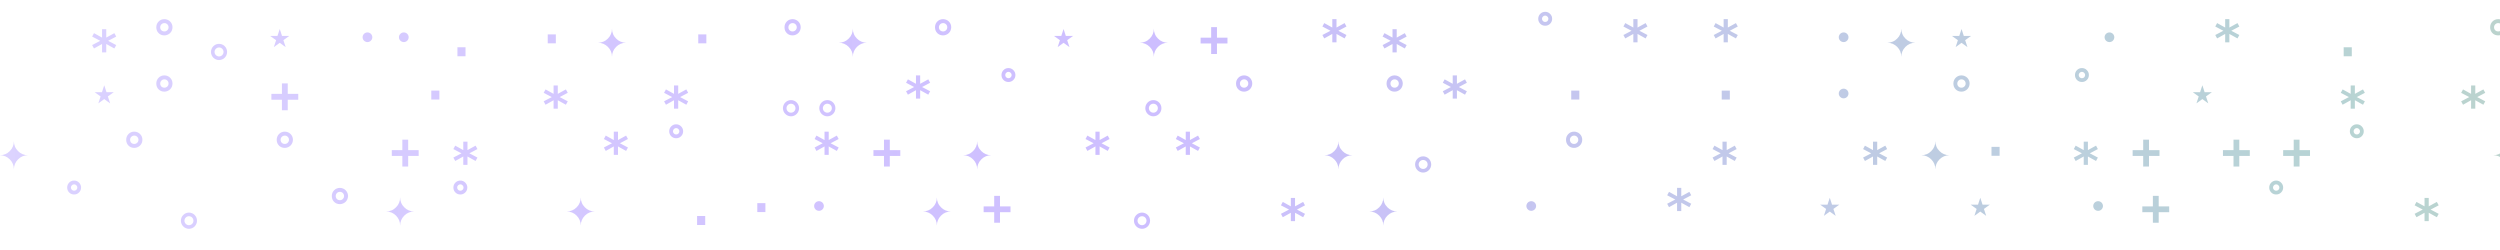
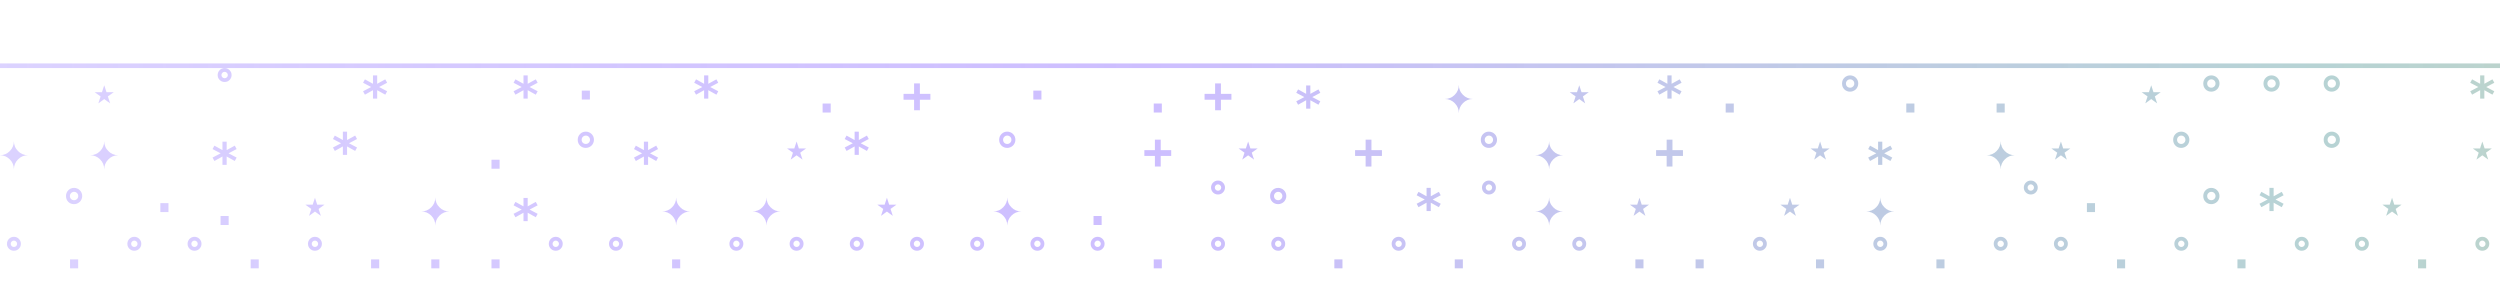
- <svg xmlns="http://www.w3.org/2000/svg" width="100%" height="80" viewBox="0 0 800 80">
+ <svg xmlns="http://www.w3.org/2000/svg" width="100%" height="96" viewBox="0 0 800 96">
  <defs>
    <linearGradient id="g" x1="0%" y1="0%" x2="100%" y2="0%">
      <stop offset="0%" style="stop-color:#c4b5ff;stop-opacity:0.6" />
      <stop offset="30%" style="stop-color:#9b7dff;stop-opacity:0.5" />
      <stop offset="60%" style="stop-color:#5F9EA0;stop-opacity:0.45" />
      <stop offset="100%" style="stop-color:#D4AF37;stop-opacity:0.55" />
    </linearGradient>
  </defs>
  <text fill="url(#g)" font-family="monospace" font-size="16" font-weight="bold" xml:space="preserve">
-     <tspan x="-10" y="18">    ∗ ° ｡ ⋆  ･ ･ .  · ✦  ·  ° ✦  °   ⋆  ✦ +   * ∗    ˚  *  *   ･ ✦ ⋆    ･   *   .    ° ˚   ･    +    +   ✦    °    ✦   ⋆  *   °  °</tspan>
-     <tspan x="-10" y="36">    ⋆ °   +    ·   ∗   ∗   ｡ ｡  *  ˚    ｡  °    ° *   ·    ·   ･   °   ˚   ⋆    ∗   ∗  *  ⋆ ｡  ·  °   ✦   *  ∗  ⋆  ∗ ｡  ∗ .   +    *</tspan>
-     <tspan x="-10" y="54"> ✦   °    °   + ∗    * ˚    * +  ✦   *  *    ✦  ｡    °    ∗    ∗ ✦ ·  ∗ +  + + ˚    ✦    ∗ ·   ∗    *  ∗  ˚ ｡  ･  ∗  * +   ✦   ° °</tspan>
-     <tspan x="-10" y="72">   ˚   ｡    ° ✦ ˚   ✦   . · ･   ✦ +    ｡    ∗  ✦    ･    *    ⋆    ⋆   ･ +   ˚    ∗    ｡ ° ⋆   ⋆ ˚ ･    ˚ ·   ✦    ･    .  ∗  ∗    °</tspan>
+     <tspan x="-10" y="18">__________________________________________________________________________________________________________________________________</tspan>
+     <tspan x="-10" y="36">    ⋆   ˚    *    * ·   *   .  +   ·   . +  ∗    ✦   ⋆  * .   ° .  .    ⋆ ° ° °    *   ∗ ·  ✦    + °  ✦   ∗  ˚    *    +   +  ˚ ⋆  .</tspan>
+     <tspan x="-10" y="54"> ✦  ✦   ∗   *    .  ° ∗    ⋆ *    °    +  ⋆   +   ° ✦   +    ⋆ ∗   ✦ ⋆   °    °    ⋆    *  ⋆ ⋆   ·  ˚    * ·    .   °    °    . ✦  ˚</tspan>
+     <tspan x="-10" y="72">   °  · .  ⋆   ✦  ∗    ✦  ✦   ⋆   ✦  .   ˚ °    * ˚ ✦  ⋆    ⋆  ✦    ˚ ·   ° *   ⋆    +    ✦ ∗   ∗  + +    ⋆ *    ˚   ˚   *   °   ⋆</tspan>
+     <tspan x="-10" y="90"> ˚ · ˚ ˚ · ˚ · · · ˚ ˚ · ˚ ˚ ˚ ˚ ˚ ˚ ˚ · ˚ ˚ · ˚ · ˚ ˚ · · ˚ · ˚ · ˚ ˚ · ˚ · ˚ ˚ · ˚ · · · · · ˚ · ˚ · ˚ ˚ · ˚ · · · ˚ · · · ˚ ˚ ˚</tspan>
  </text>
</svg>
